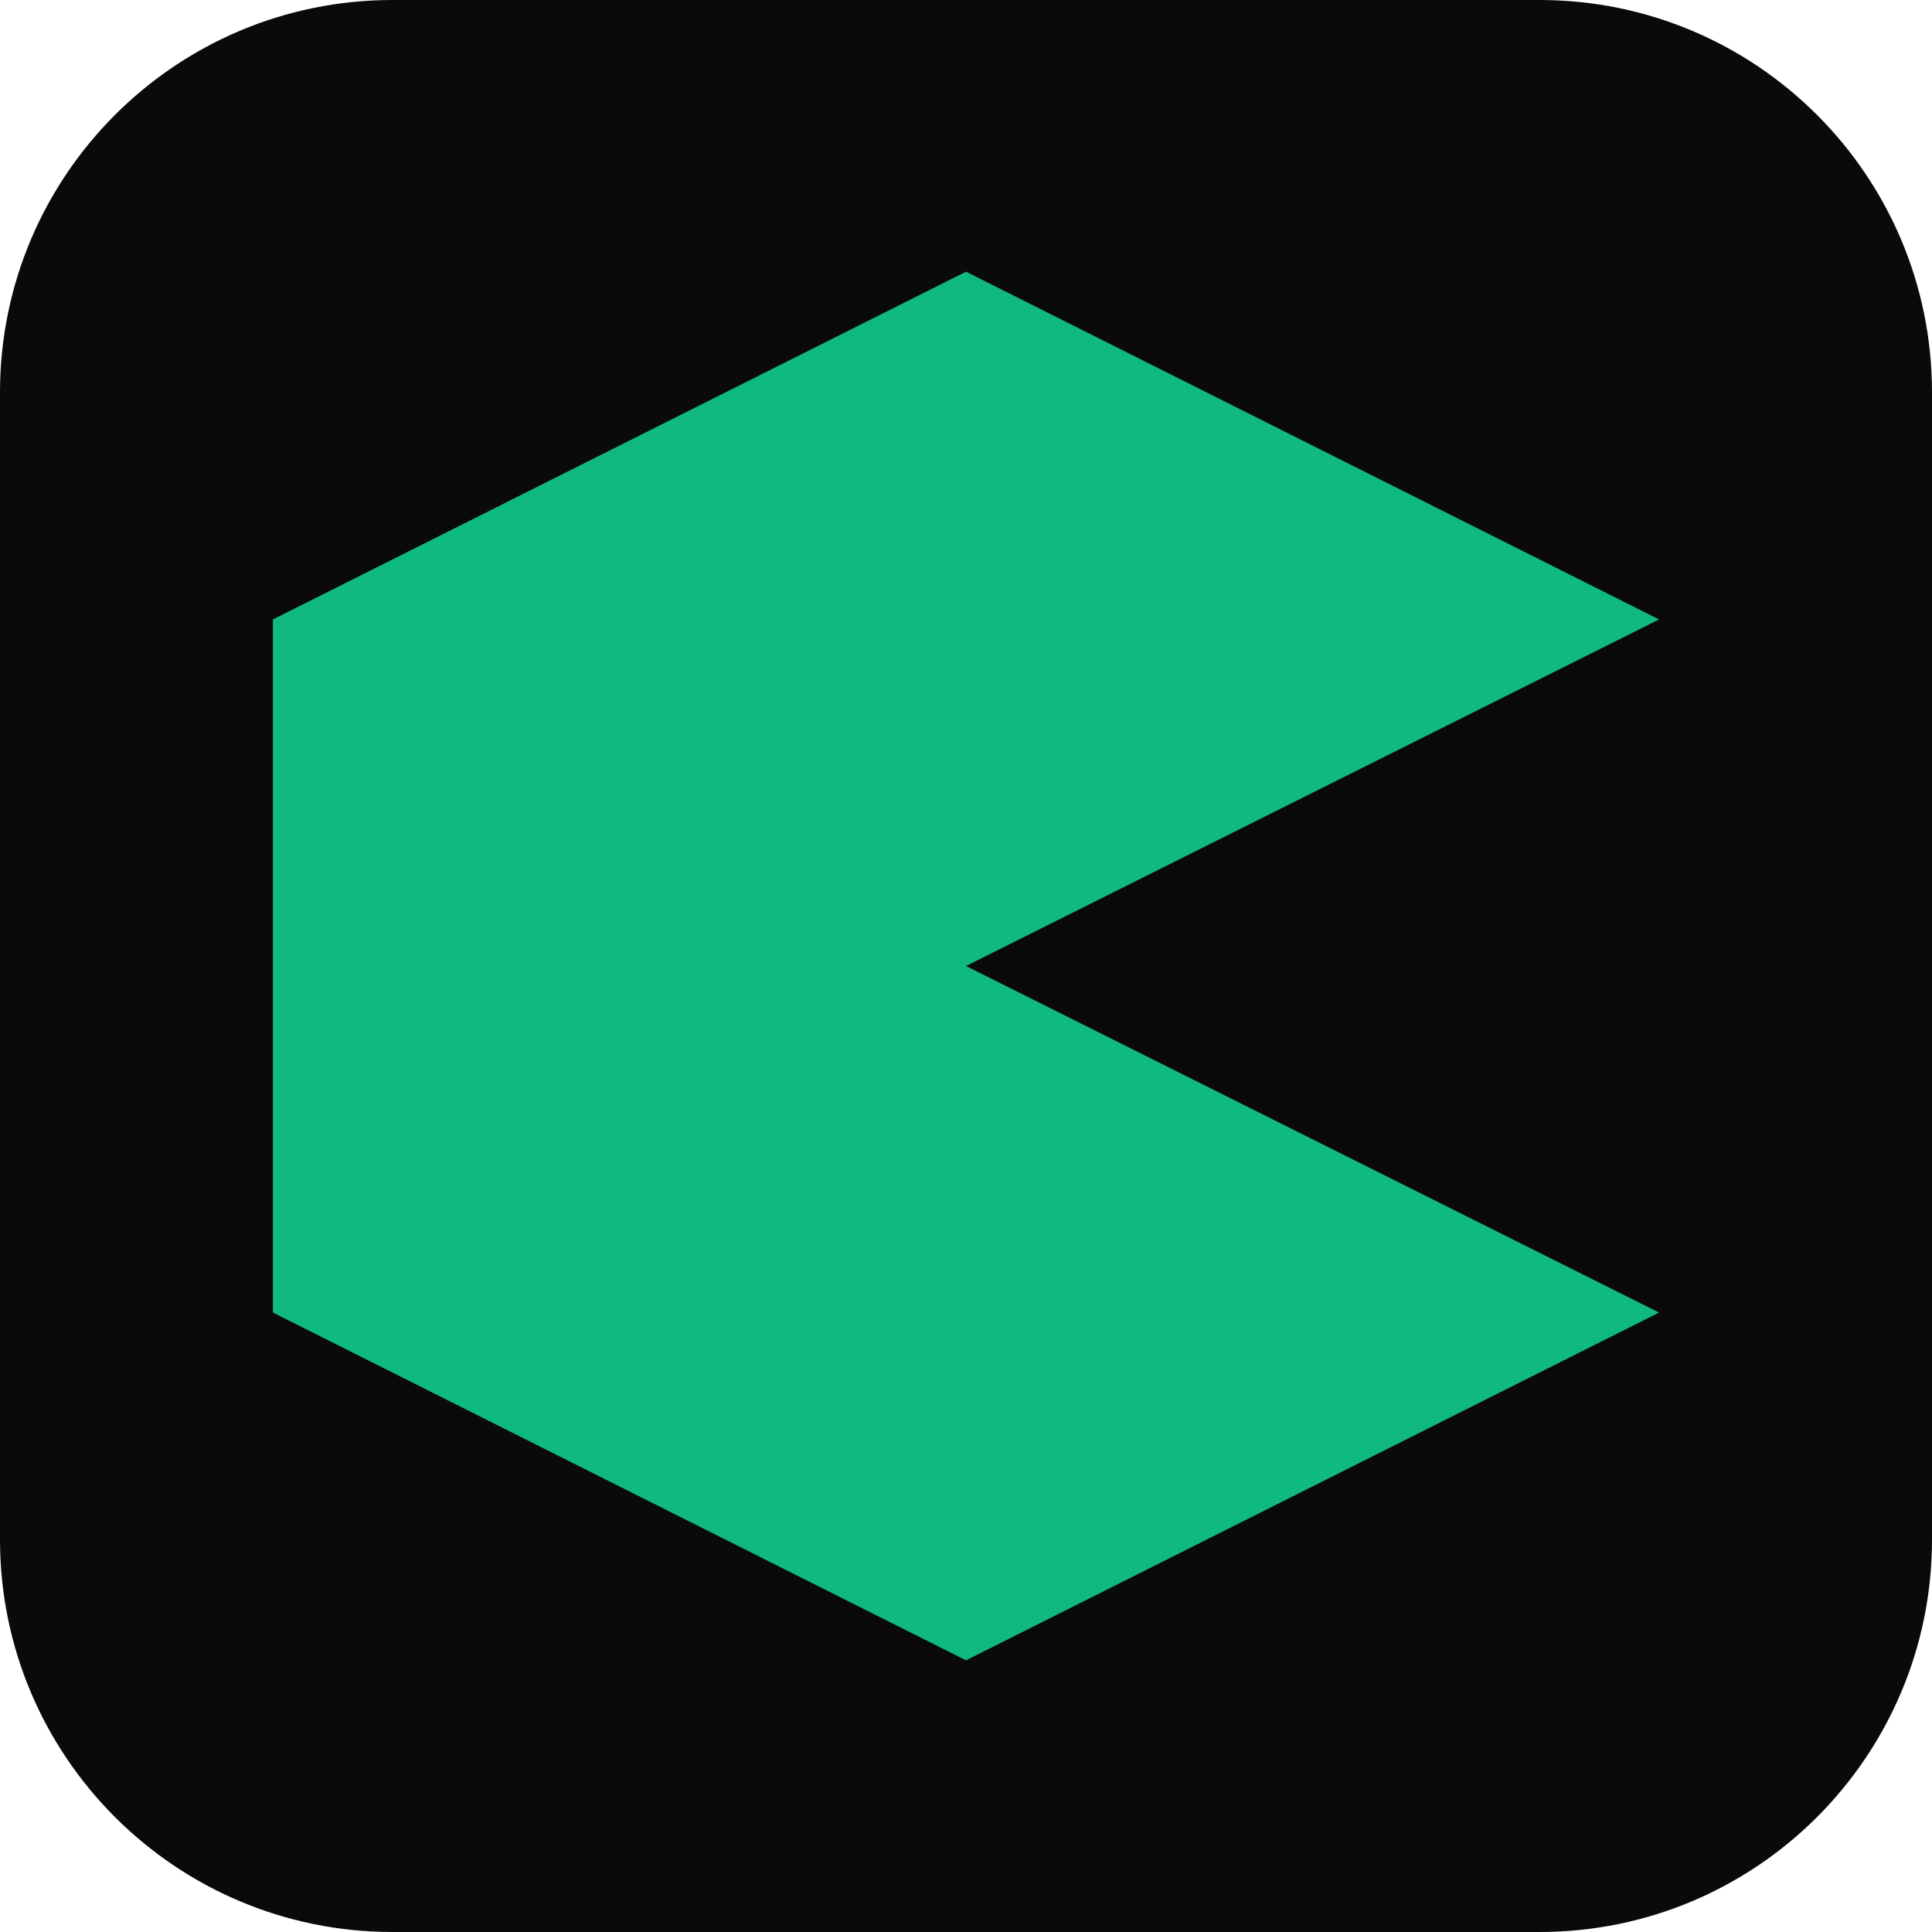
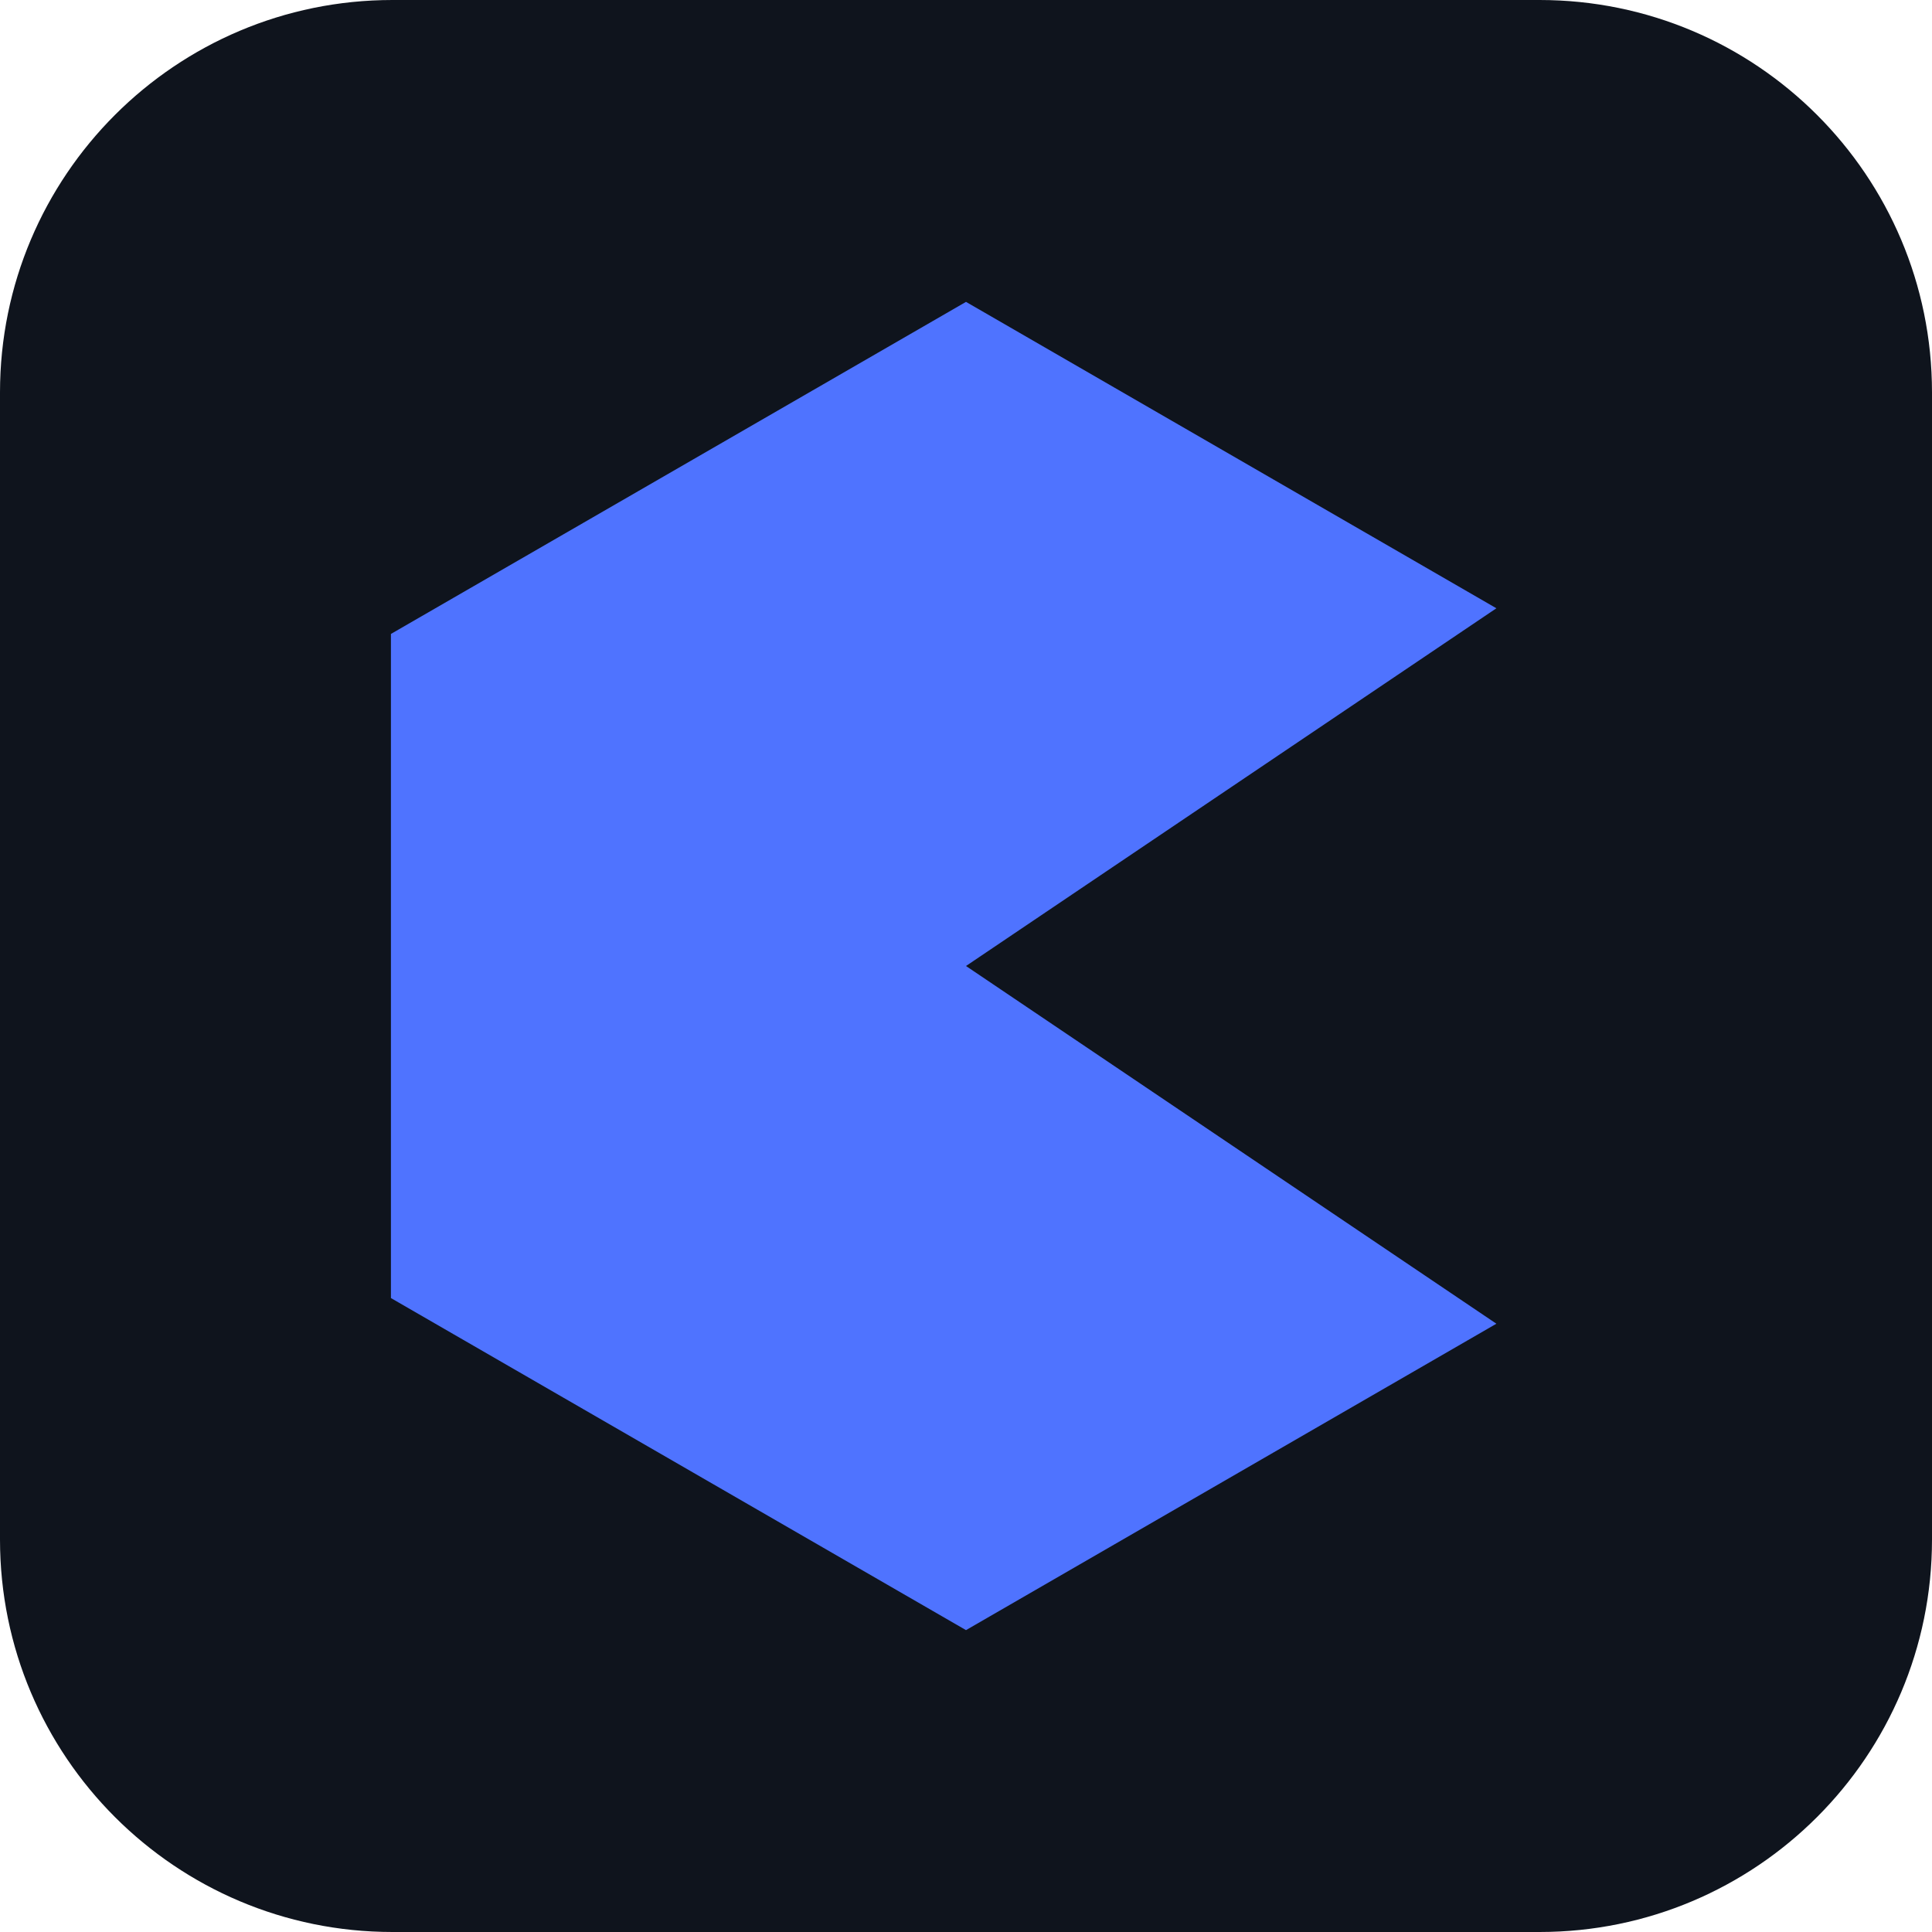
<svg xmlns="http://www.w3.org/2000/svg" viewBox="0 0 64 64">
-   <rect width="64" height="64" rx="13" fill="#0a0a0a" />
-   <path d="M32 9 L54.96 20.52 L32 32 L54.96 43.48 L32 55 L9.04 43.48 L9.04 20.52 Z" fill="#10b981" />
+   <rect width="64" height="64" rx="13" fill="#0F141D" />
+   <path d="M32.00 32.00 L49.57 43.85 L32.00 54.00 L12.95 43.00 L12.95 21.00 L32.00 10.00 L49.57 20.15 Z" fill="#4F73FF" />
</svg>
